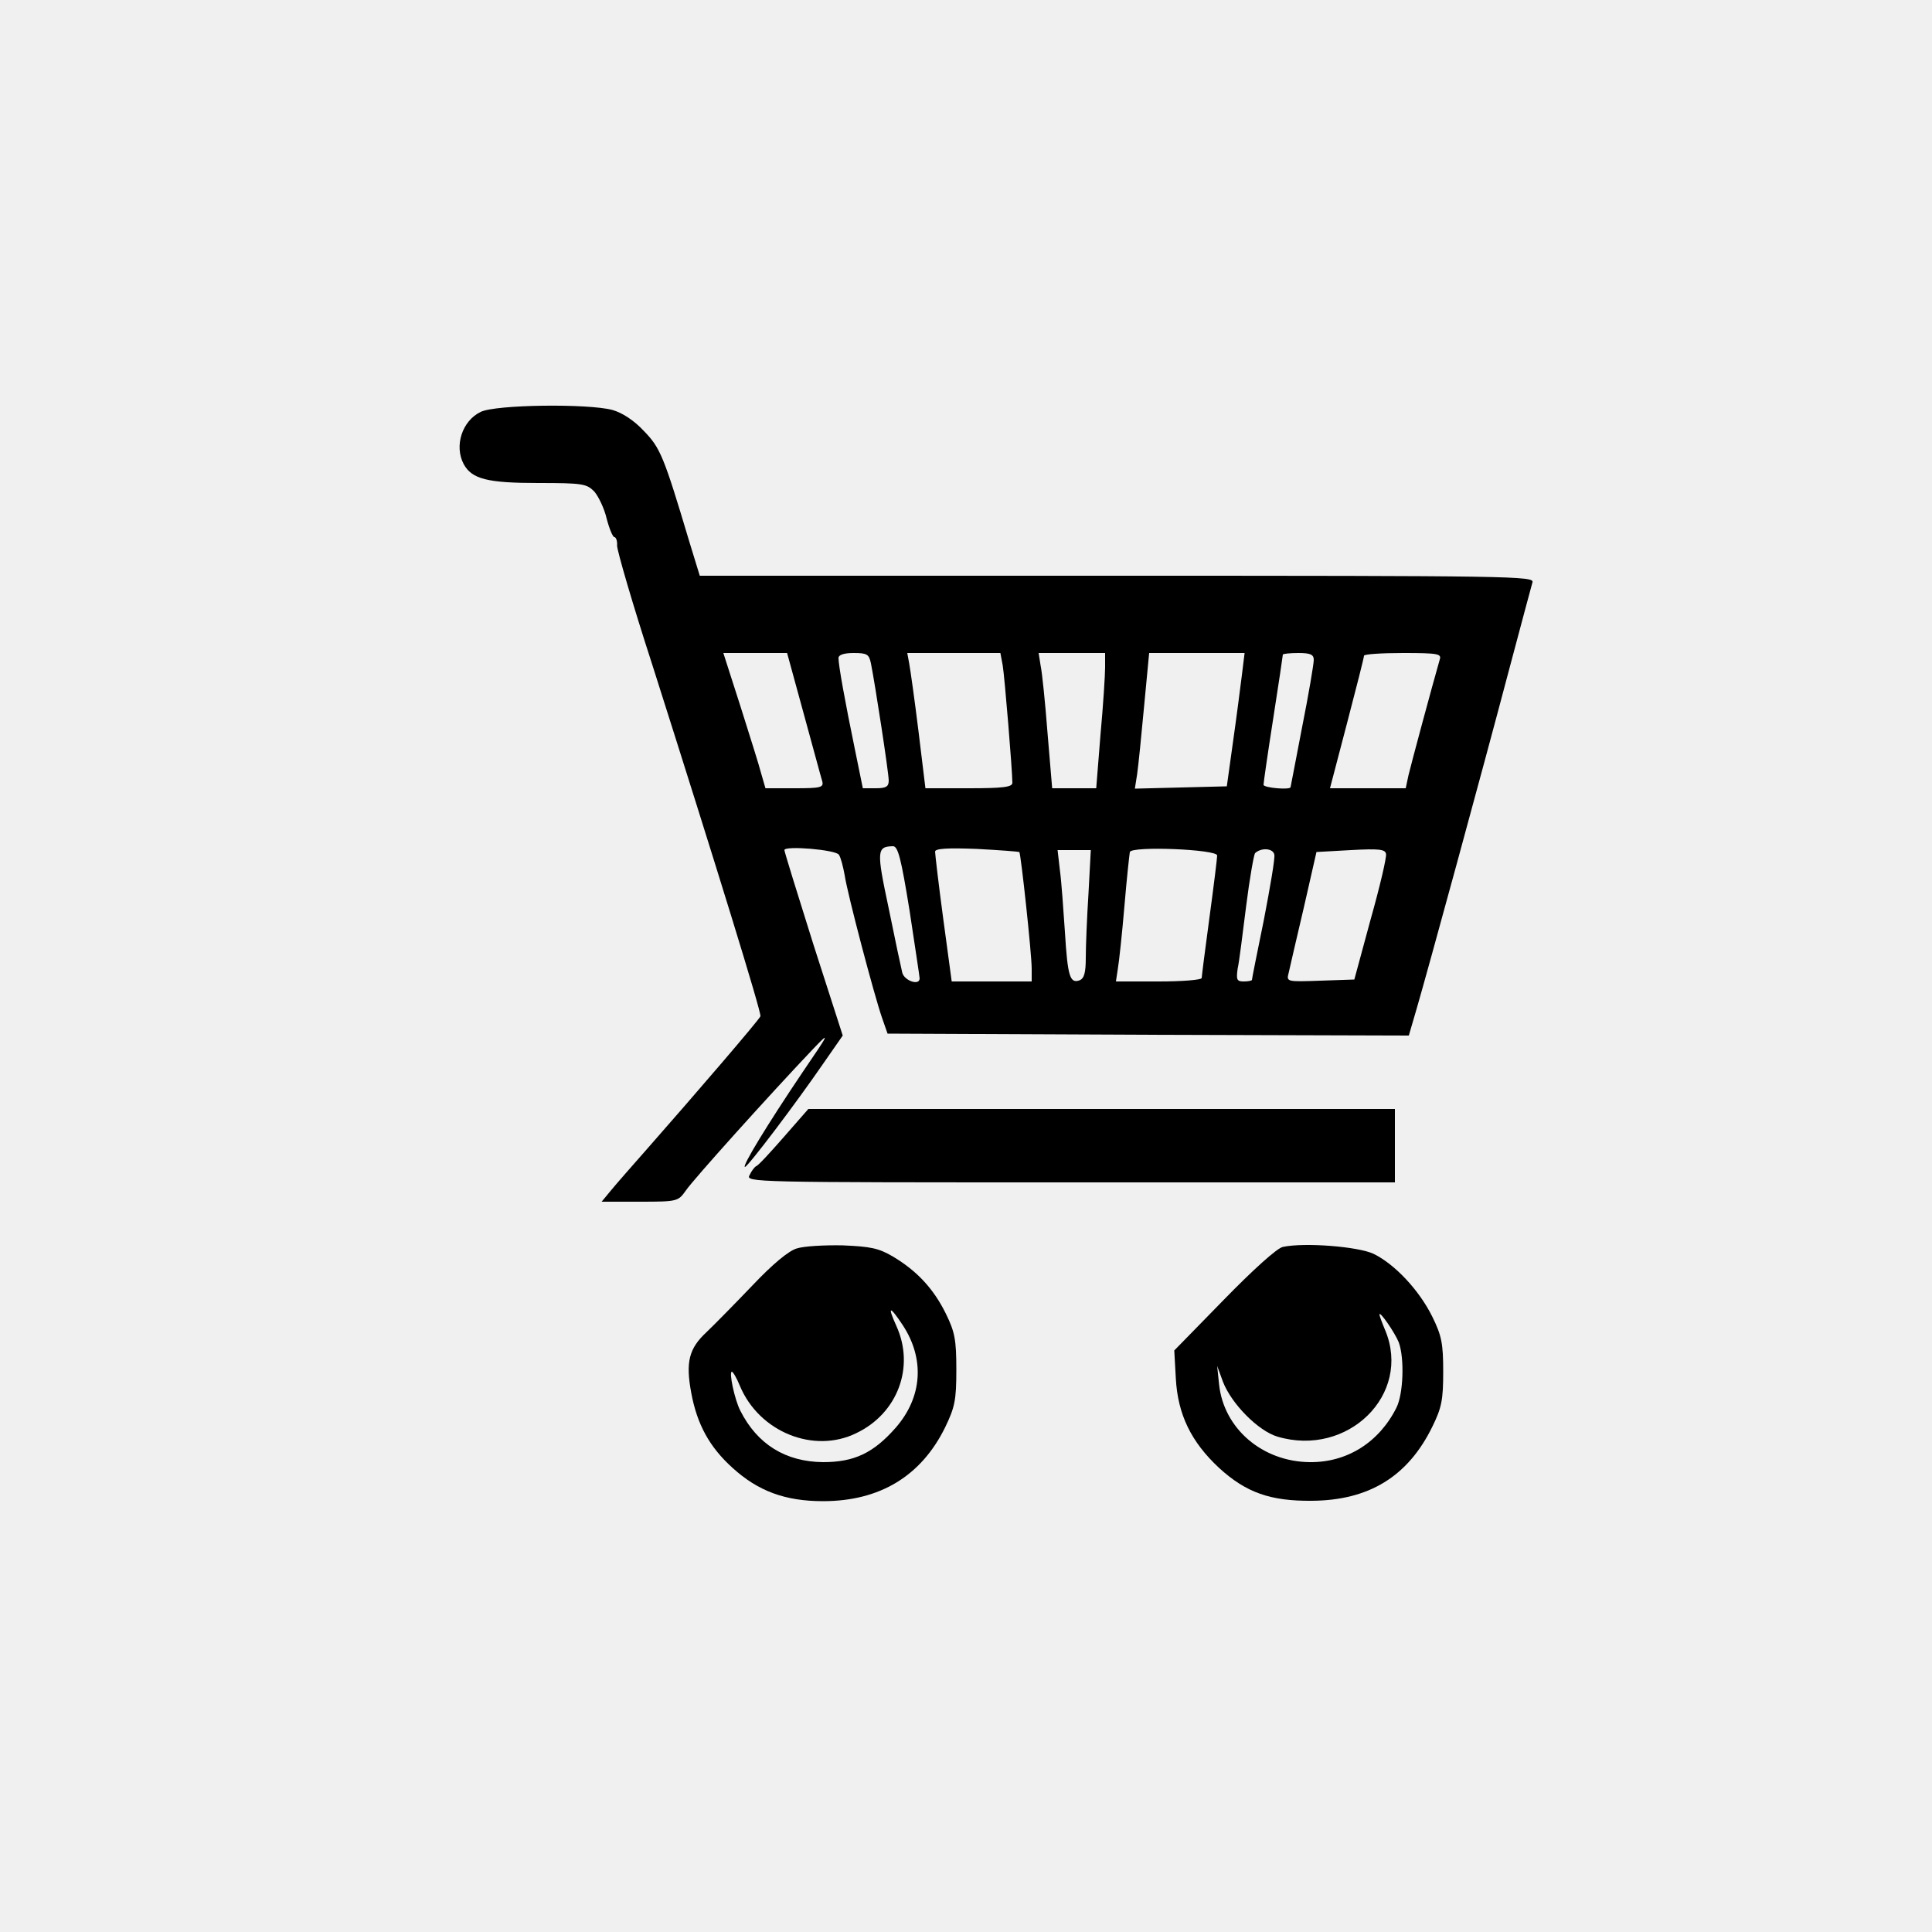
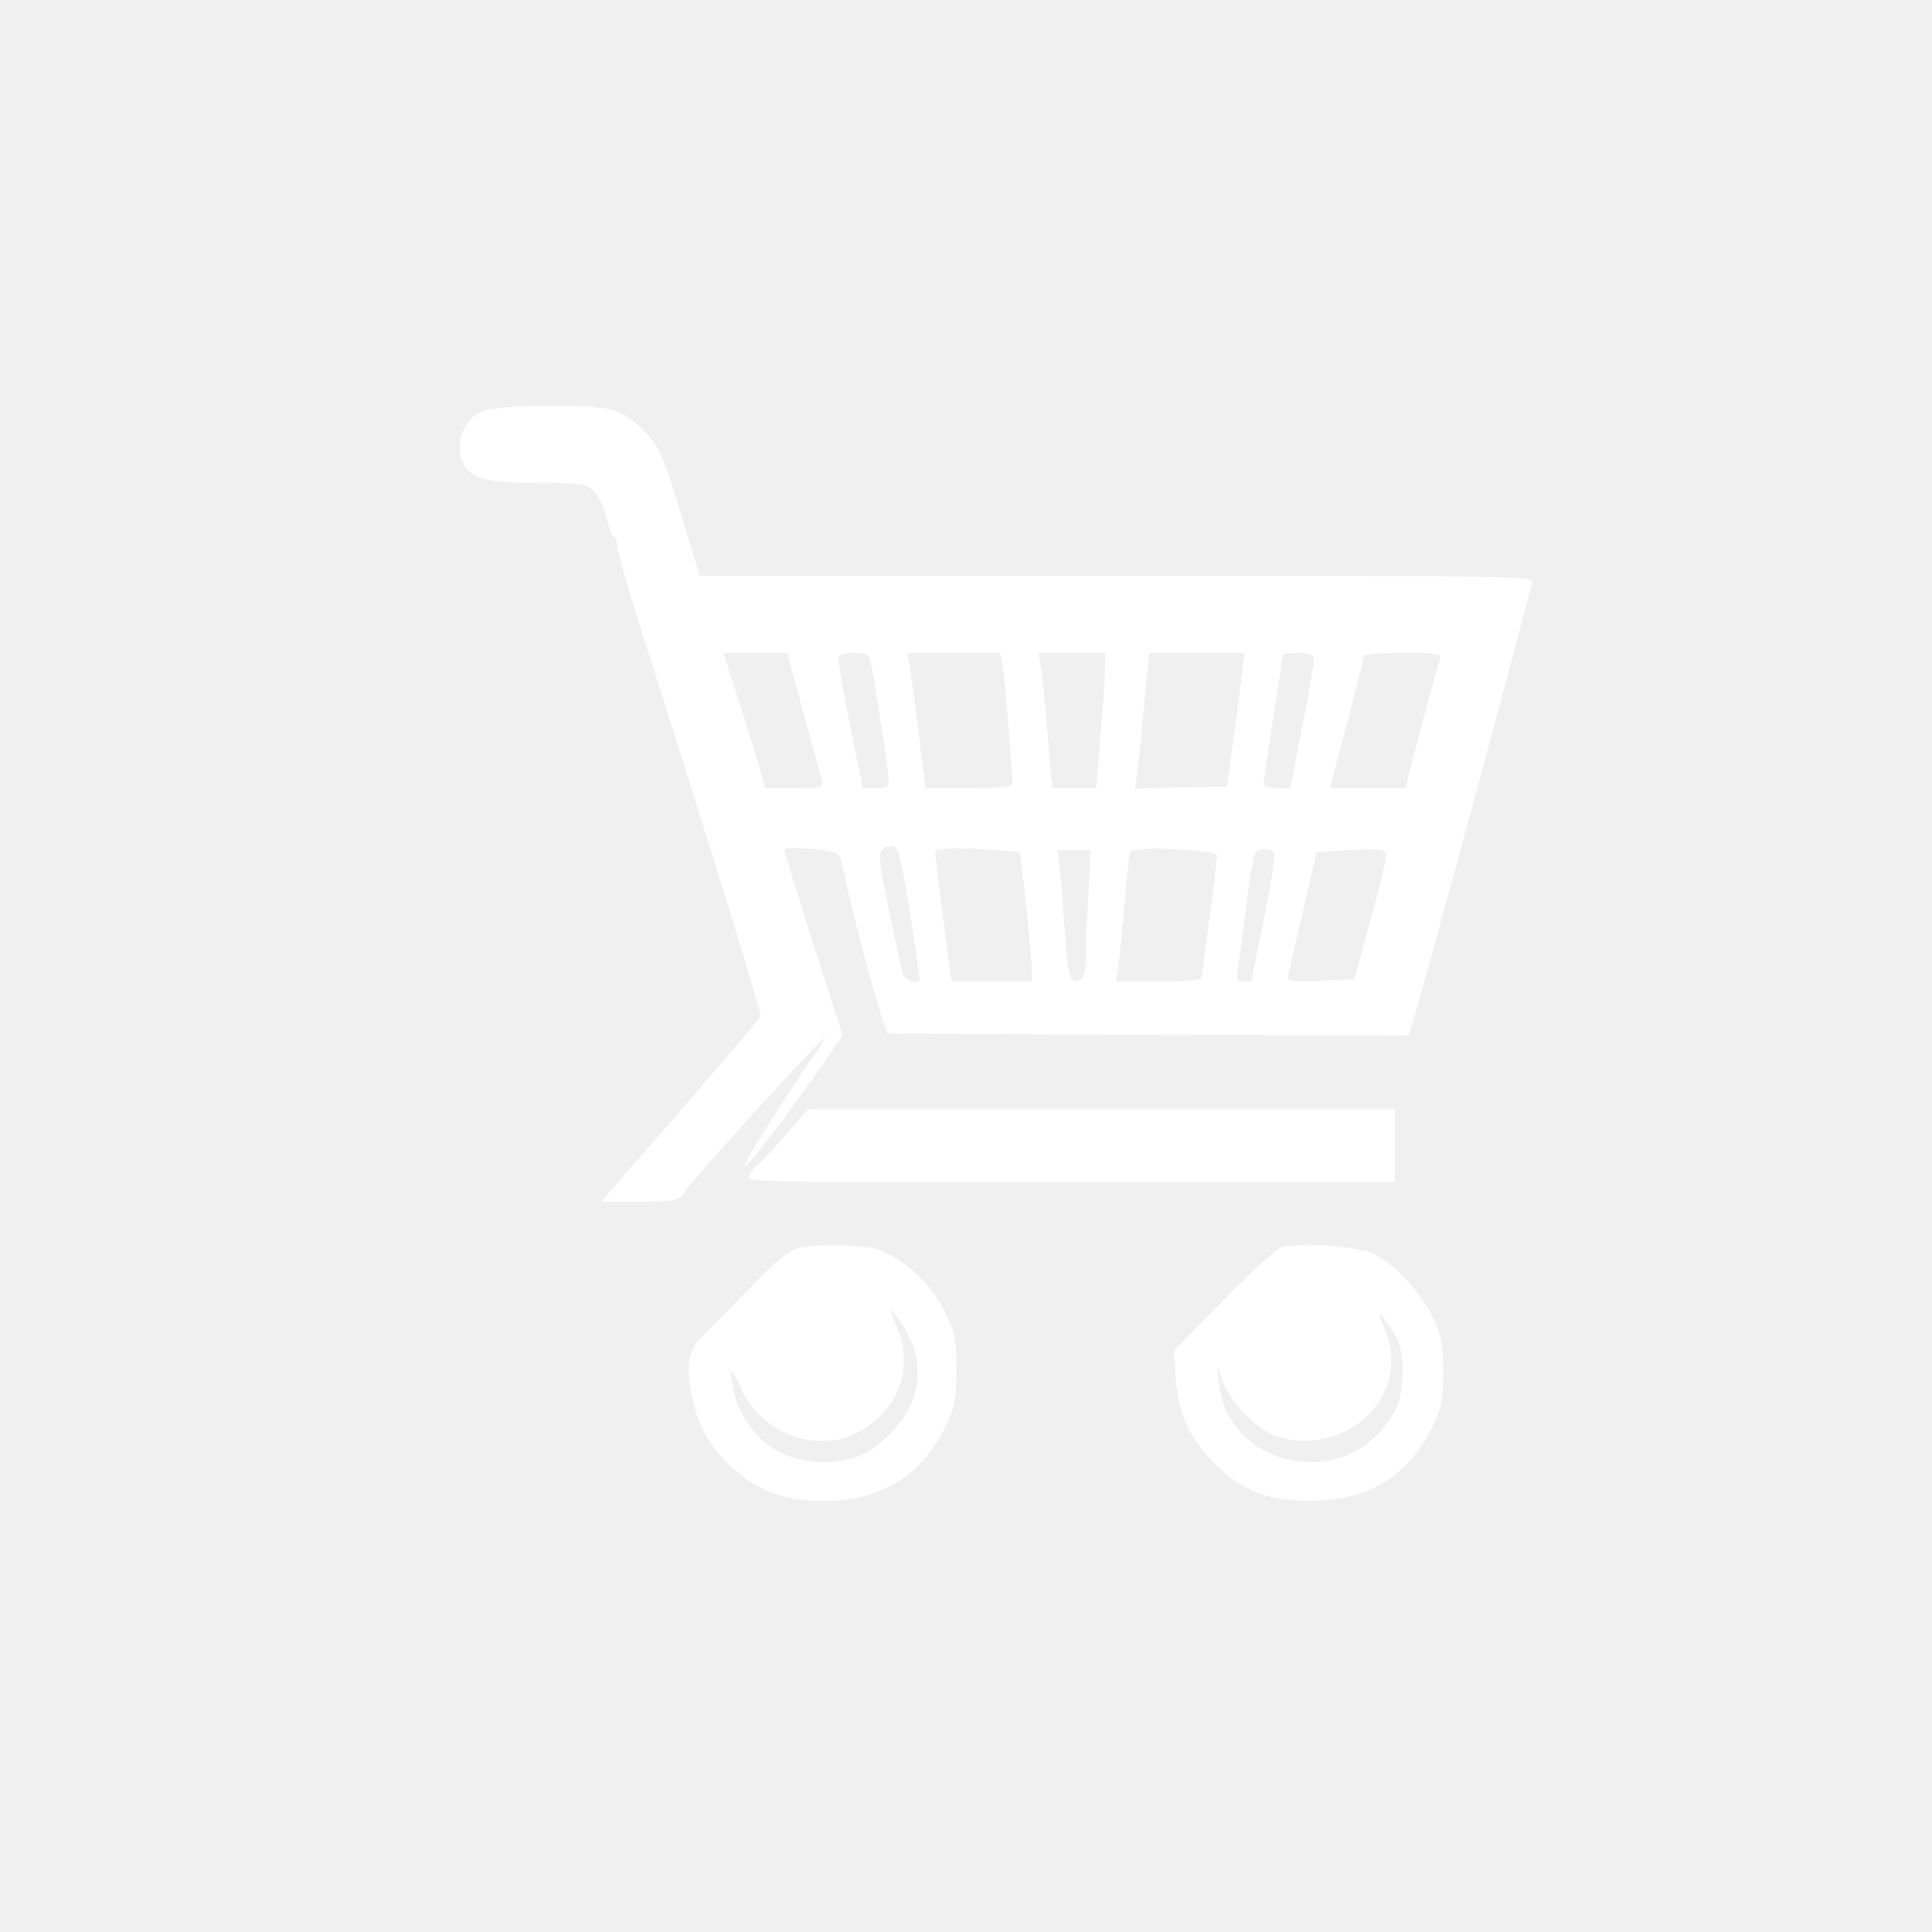
<svg xmlns="http://www.w3.org/2000/svg" version="1.0" width="500pt" height="500pt" viewBox="0 0 500 500" preserveAspectRatio="xMidYMid meet">
-   <g transform="translate(0,500) scale(0.1,-0.1)" fill="#000000" stroke="none">
+   <g transform="translate(0,500) scale(0.1,-0.1)" fill="#fff" stroke="none">
    <path d="M1244 3934 c-48 -23 -69 -88 -44 -135 21 -39 62 -49 193 -49 115 0 125 -2 145 -22 11 -13 26 -44 32 -70 7 -27 16 -48 20 -48 4 0 8 -10 7 -22 0 -13 40 -151 91 -308 167 -525 283 -901 280 -910 -3 -9 -169 -202 -293 -343 -38 -43 -81 -92 -94 -108 l-24 -29 99 0 c98 0 99 1 119 29 18 27 215 246 329 366 45 47 44 44 -27 -60 -91 -135 -158 -245 -149 -245 8 1 130 162 205 271 l48 69 -76 236 c-41 130 -75 240 -75 244 0 12 133 1 141 -12 5 -7 11 -31 15 -53 7 -48 77 -313 97 -370 l14 -40 674 -3 675 -2 21 72 c28 96 168 608 238 873 31 116 58 218 61 228 5 16 -51 17 -1075 17 l-1080 0 -27 88 c-66 221 -75 243 -118 287 -25 27 -56 47 -81 54 -63 17 -303 14 -341 -5z m836 -781 c24 -87 45 -166 48 -175 4 -16 -4 -18 -71 -18 l-76 0 -11 38 c-5 20 -30 99 -54 175 l-44 137 83 0 82 0 43 -157z m174 130 c11 -55 46 -283 46 -303 0 -16 -7 -20 -34 -20 l-33 0 -21 103 c-25 121 -42 215 -42 234 0 8 13 13 39 13 35 0 40 -3 45 -27z m341 -5 c5 -30 25 -273 25 -304 0 -11 -25 -14 -113 -14 l-112 0 -18 148 c-10 81 -21 159 -24 175 l-5 27 120 0 121 0 6 -32z m265 -5 c0 -20 -5 -99 -12 -175 l-11 -138 -57 0 -57 0 -12 143 c-6 78 -14 157 -18 175 l-5 32 86 0 86 0 0 -37z m354 -20 c-4 -32 -14 -110 -23 -173 l-16 -115 -119 -3 -119 -3 6 38 c3 21 11 100 18 176 l13 137 124 0 123 0 -7 -57z m186 39 c0 -10 -13 -88 -30 -173 -16 -85 -30 -155 -30 -156 0 -8 -70 -2 -70 6 0 5 11 82 25 171 14 89 25 164 25 166 0 2 18 4 40 4 32 0 40 -4 40 -18z m326 1 c-19 -66 -75 -274 -81 -300 l-7 -33 -98 0 -98 0 44 168 c24 92 44 170 44 175 0 4 45 7 101 7 91 0 100 -2 95 -17z m-1372 -650 c14 -93 26 -171 26 -175 0 -20 -40 -6 -45 15 -3 12 -19 87 -35 166 -32 150 -31 160 11 161 13 0 21 -31 43 -167z m284 152 c4 -4 32 -263 32 -302 l0 -33 -103 0 -104 0 -22 163 c-12 89 -21 167 -21 173 0 8 32 10 108 7 59 -3 108 -7 110 -8z m512 -9 c0 -7 -9 -80 -20 -161 -11 -81 -20 -152 -20 -156 0 -5 -50 -9 -111 -9 l-111 0 5 33 c3 17 11 91 17 162 6 72 13 135 14 140 5 16 226 7 226 -9z m121 -166 c-17 -83 -31 -153 -31 -156 0 -2 -10 -4 -21 -4 -18 0 -20 4 -16 33 4 17 13 91 22 162 9 72 20 133 23 137 16 15 47 13 50 -4 2 -9 -11 -85 -27 -168z m276 0 l-42 -155 -88 -3 c-87 -3 -88 -3 -82 20 3 13 20 88 39 168 l33 145 89 5 c74 4 89 2 91 -10 2 -8 -16 -85 -40 -170z m-730 68 c-4 -62 -7 -137 -7 -166 0 -39 -4 -54 -16 -59 -25 -9 -31 10 -38 125 -4 59 -9 131 -13 160 l-6 52 43 0 43 0 -6 -112z" />
    <path d="M2029 2058 c-35 -40 -67 -75 -72 -76 -4 -2 -12 -12 -17 -23 -11 -19 5 -19 830 -19 l840 0 0 95 0 95 -759 0 -759 0 -63 -72z" />
    <path d="M2062 1769 c-21 -6 -63 -41 -115 -96 -45 -47 -99 -102 -119 -121 -45 -42 -54 -77 -39 -157 15 -81 47 -140 107 -194 66 -60 136 -86 234 -86 147 0 254 65 316 191 25 52 29 70 29 149 0 78 -4 98 -27 145 -32 65 -75 111 -137 148 -37 22 -59 26 -130 29 -47 1 -101 -2 -119 -8z m274 -198 c58 -88 51 -187 -18 -266 -58 -66 -108 -89 -188 -89 -97 1 -170 46 -214 133 -15 29 -30 101 -22 101 3 0 13 -17 21 -37 50 -119 191 -176 301 -122 107 51 152 171 104 277 -24 53 -18 54 16 3z" />
    <path d="M3320 1773 c-15 -3 -77 -59 -153 -137 l-128 -131 4 -72 c5 -94 40 -165 112 -232 70 -64 133 -86 240 -85 148 1 249 63 312 192 24 49 28 69 28 142 0 73 -4 93 -28 142 -34 69 -97 136 -152 163 -40 19 -179 30 -235 18z m300 -247 c15 -41 12 -133 -6 -169 -45 -90 -128 -142 -224 -141 -123 1 -223 87 -235 201 l-5 48 15 -41 c22 -57 91 -127 141 -142 182 -54 348 109 279 275 -8 19 -15 38 -15 41 0 11 40 -47 50 -72z" />
  </g>
</svg>
